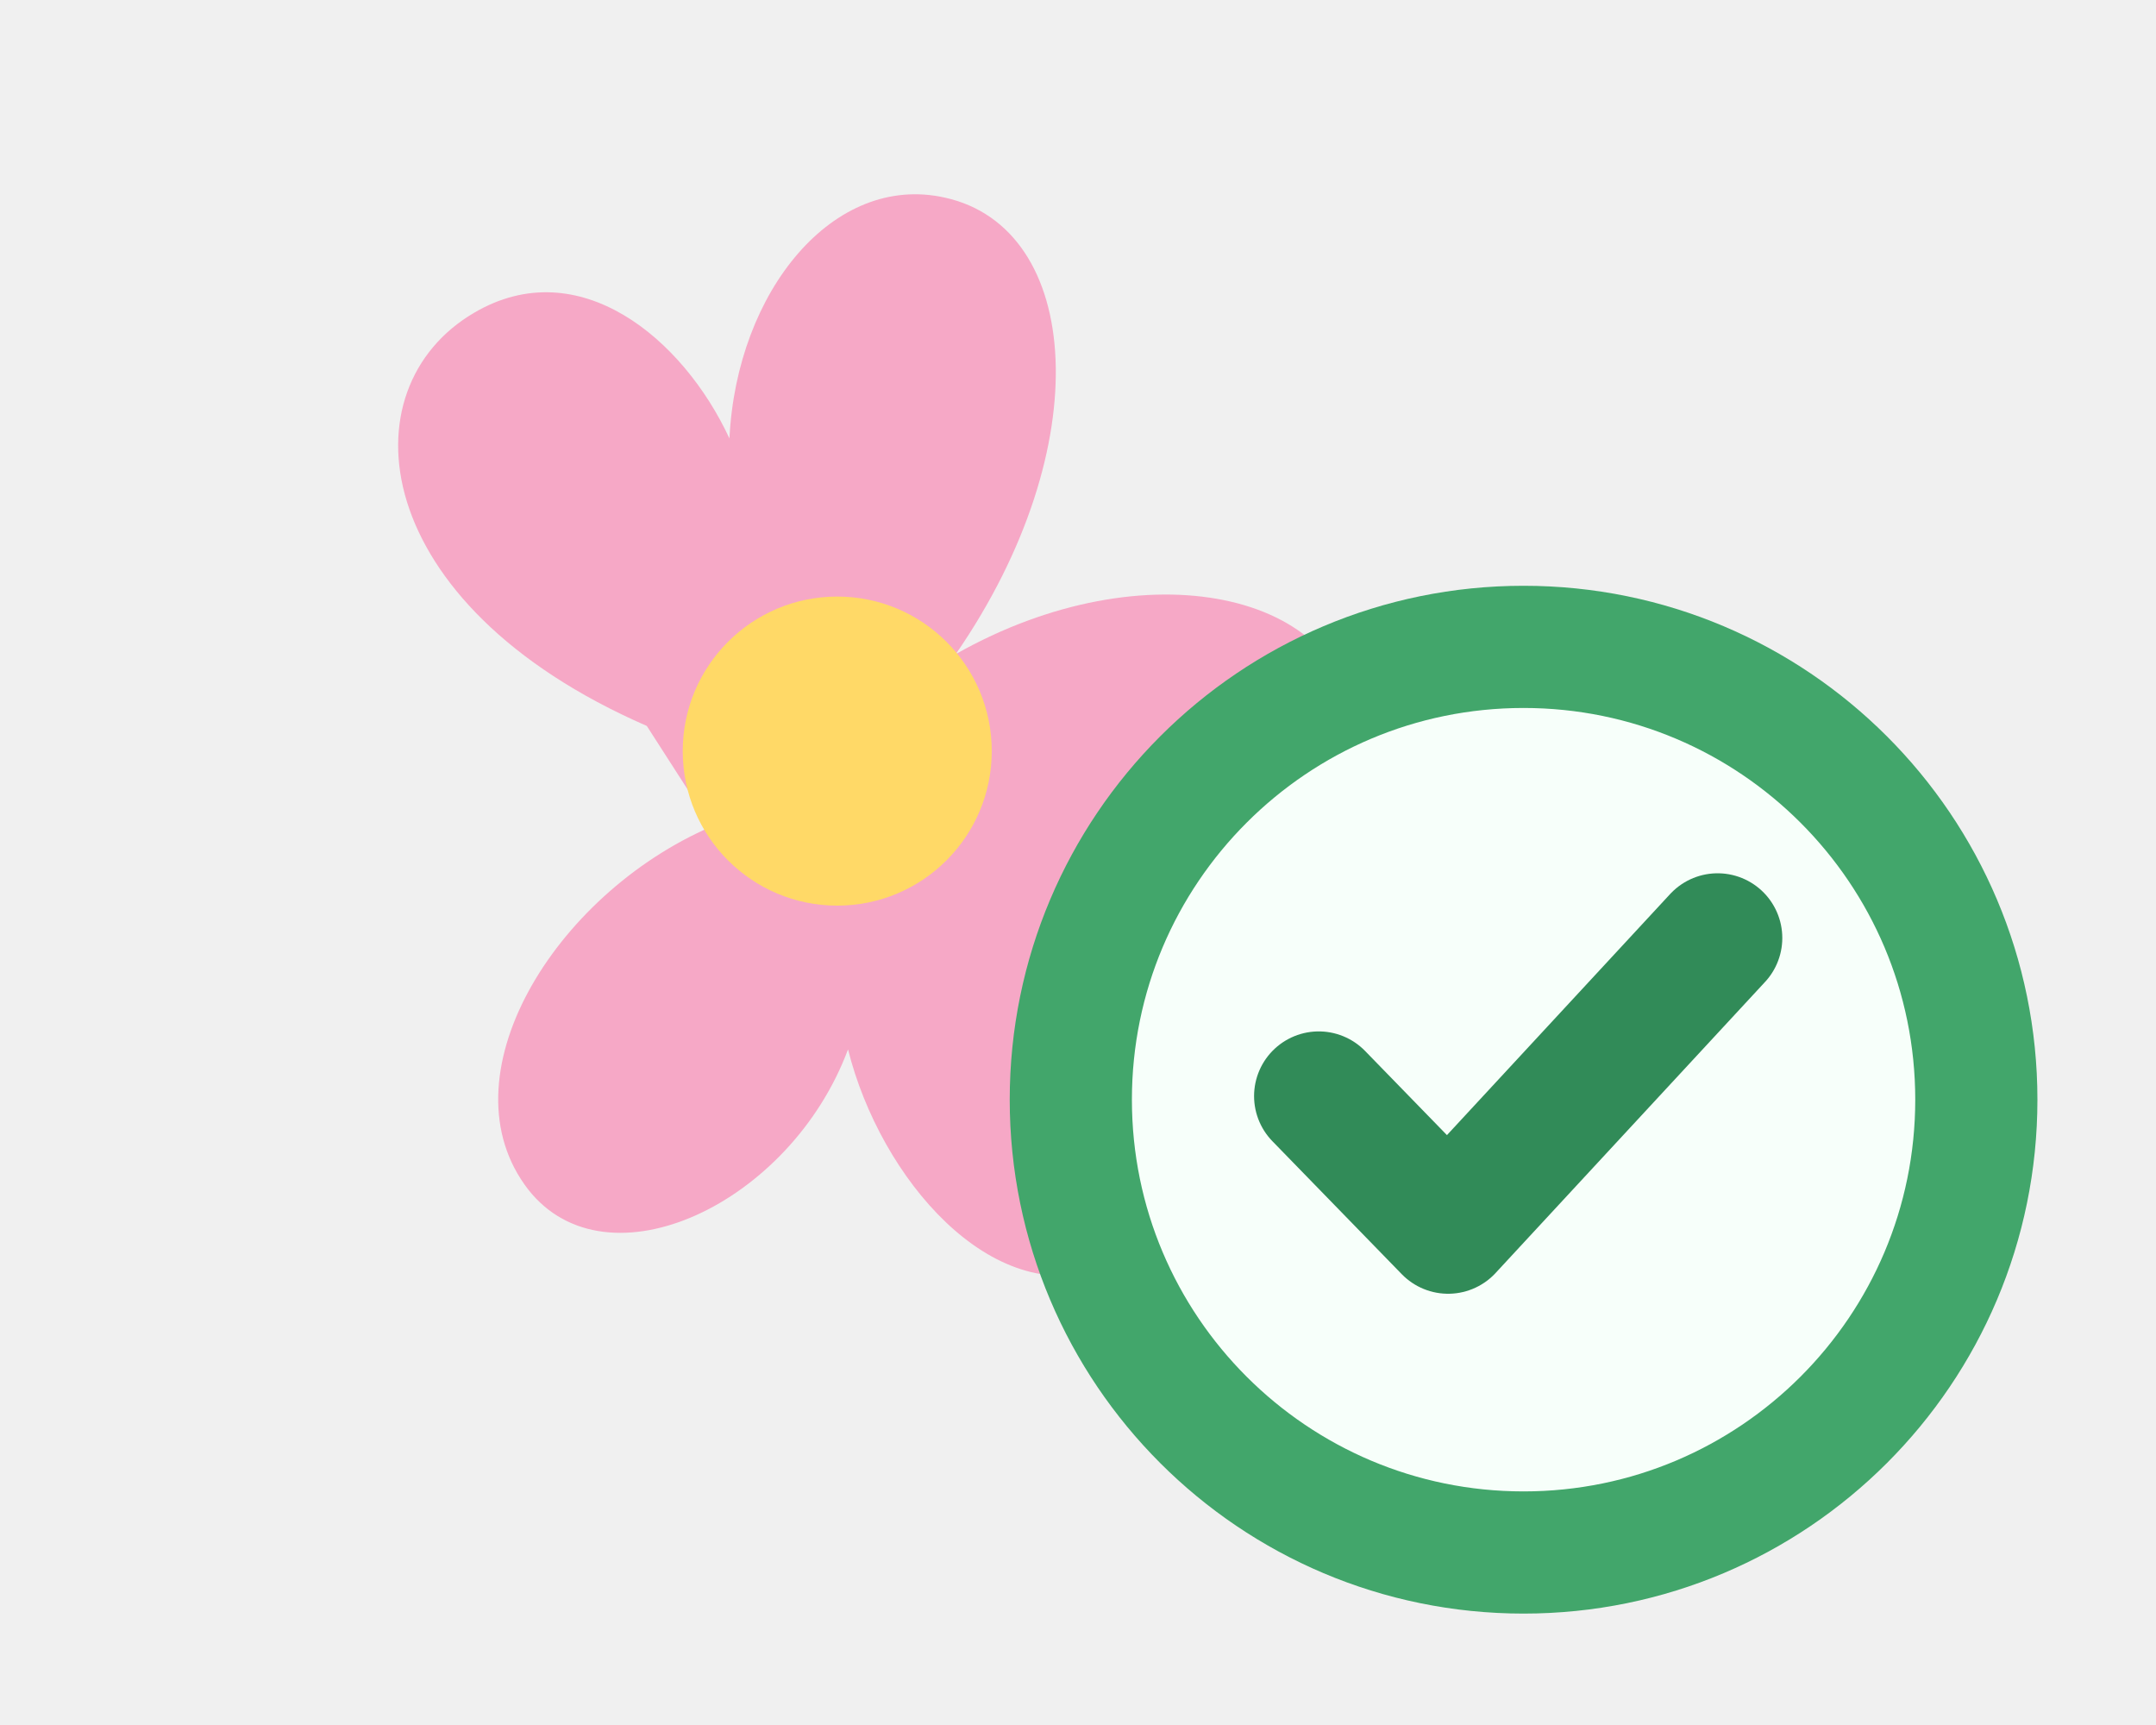
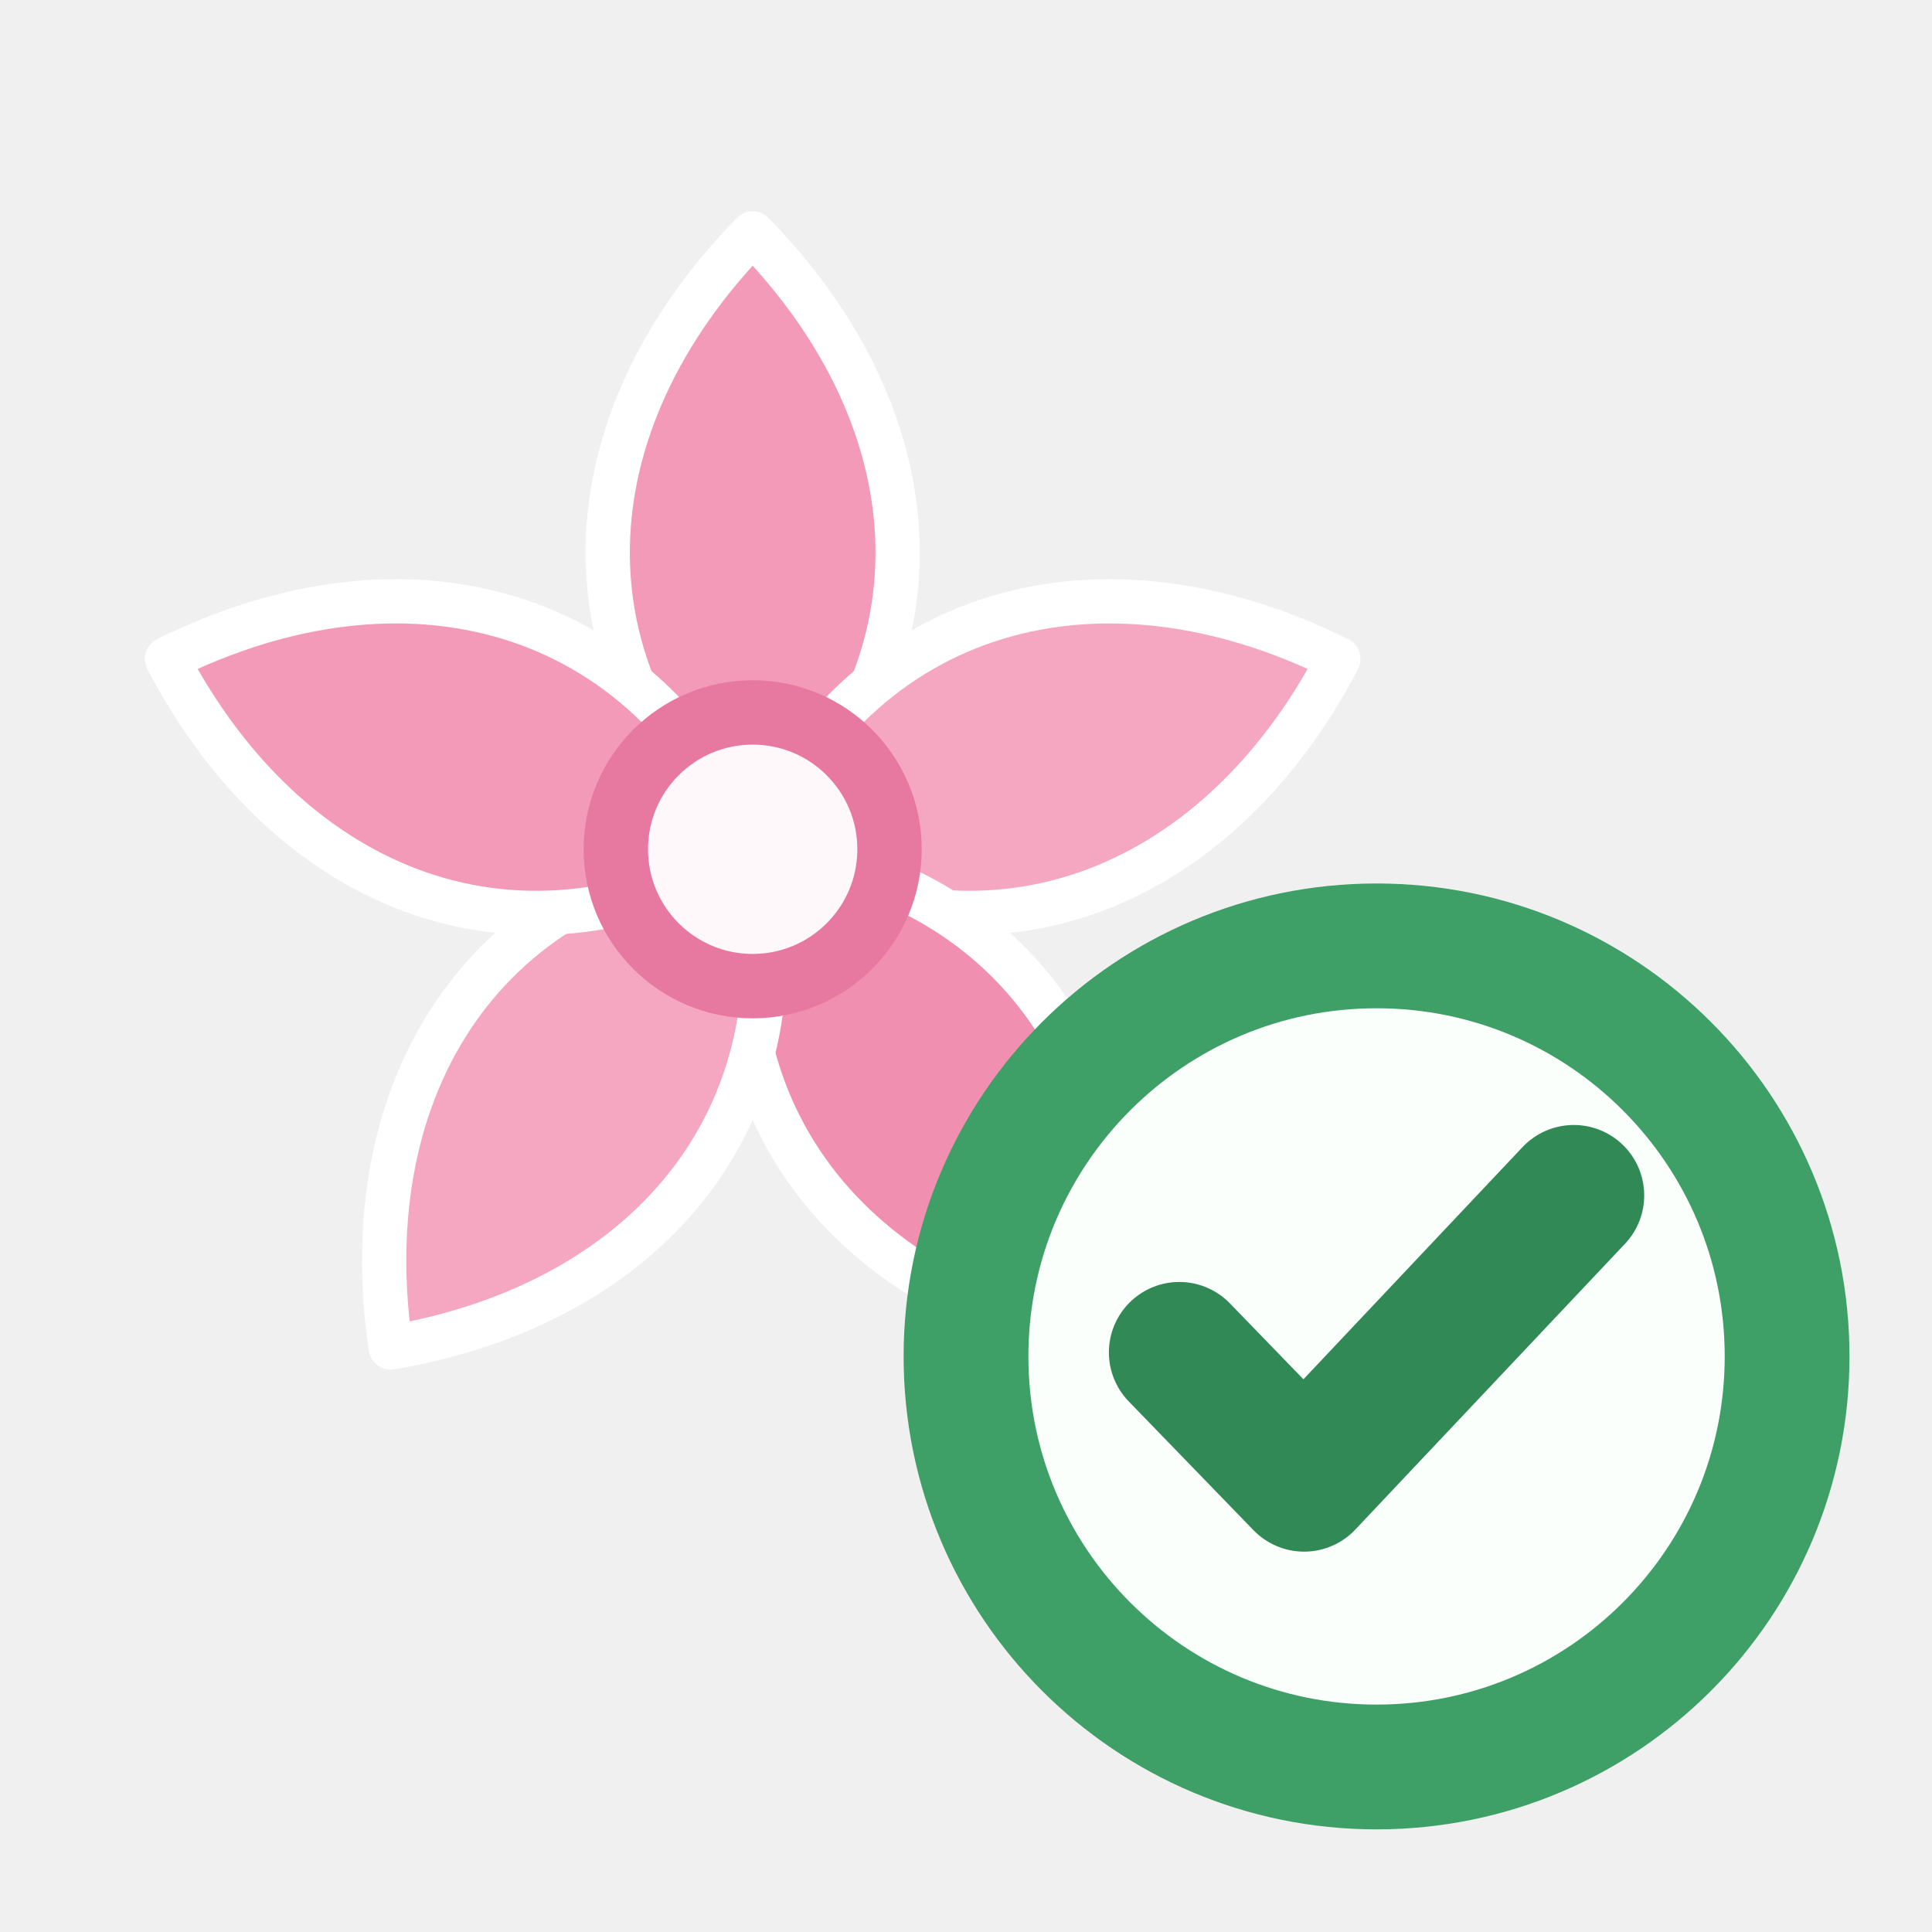
- <svg xmlns="http://www.w3.org/2000/svg" viewBox="0 0 30 24" fill="none">
-   <g transform="translate(1 1)">
-     <path d="M8 9.1C4.1 7.4 3.8 4.4 5.6 3.35 7.05 2.5 8.5 3.7 9.15 5.1 9.25 3.05 10.6 1.4 12.15 1.75c1.9.42 2.15 3.45.15 6.35 2.65-1.5 5.45-.85 5.55 1.05.1 1.6-1.95 2.65-4.05 2.45 2.15 1.55 2.35 4.4.55 5.05-1.55.55-3.1-1.25-3.55-3.05-.8 2.15-3.35 3.35-4.45 1.95-1.2-1.55.35-4.1 2.55-5.05L8 9.1Z" fill="#F6A8C6" />
-     <circle cx="10.65" cy="9.45" r="2.15" fill="#FFD967" />
+ <svg xmlns="http://www.w3.org/2000/svg" viewBox="0 0 24 24" fill="none">
+   <g stroke="#FFFFFF" stroke-width=".55" stroke-linejoin="round">
+     <path d="M9.35 10.55C6.85 8.35 7.05 5.25 9.35 2.9c2.3 2.35 2.5 5.45 0 7.65Z" fill="#F39AB9" />
+     <path d="M9.35 10.55C6.85 8.35 7.05 5.25 9.35 2.9c2.3 2.35 2.5 5.45 0 7.65Z" fill="#F5A7C2" transform="rotate(72 9.35 10.55)" />
+     <path d="M9.35 10.55C6.85 8.35 7.05 5.25 9.35 2.9c2.3 2.35 2.5 5.45 0 7.65Z" fill="#F08FAF" transform="rotate(144 9.35 10.55)" />
+     <path d="M9.35 10.55C6.85 8.35 7.05 5.25 9.35 2.9c2.3 2.35 2.5 5.45 0 7.65Z" fill="#F5A7C2" transform="rotate(216 9.35 10.55)" />
+     <path d="M9.35 10.55C6.85 8.35 7.05 5.25 9.35 2.9c2.3 2.35 2.5 5.45 0 7.65Z" fill="#F39AB9" transform="rotate(288 9.35 10.55)" />
  </g>
-   <circle cx="21.2" cy="15.3" r="6.3" fill="#F7FFFA" stroke="#42A66B" stroke-width="1.7" />
-   <path d="m18.35 15.25 1.8 1.85 3.75-4.05" stroke="#318B58" stroke-width="1.8" stroke-linecap="round" stroke-linejoin="round" />
+   <circle cx="9.35" cy="10.55" r="1.7" fill="#FFF8FB" stroke="#E779A1" stroke-width=".8" />
+   <circle cx="17.1" cy="16.85" r="5.1" fill="#FAFFFC" stroke="#3E9F67" stroke-width="1.55" />
+   <path d="m14.65 16.8 1.55 1.6 3.35-3.55" stroke="#318956" stroke-width="1.75" stroke-linecap="round" stroke-linejoin="round" />
</svg>
